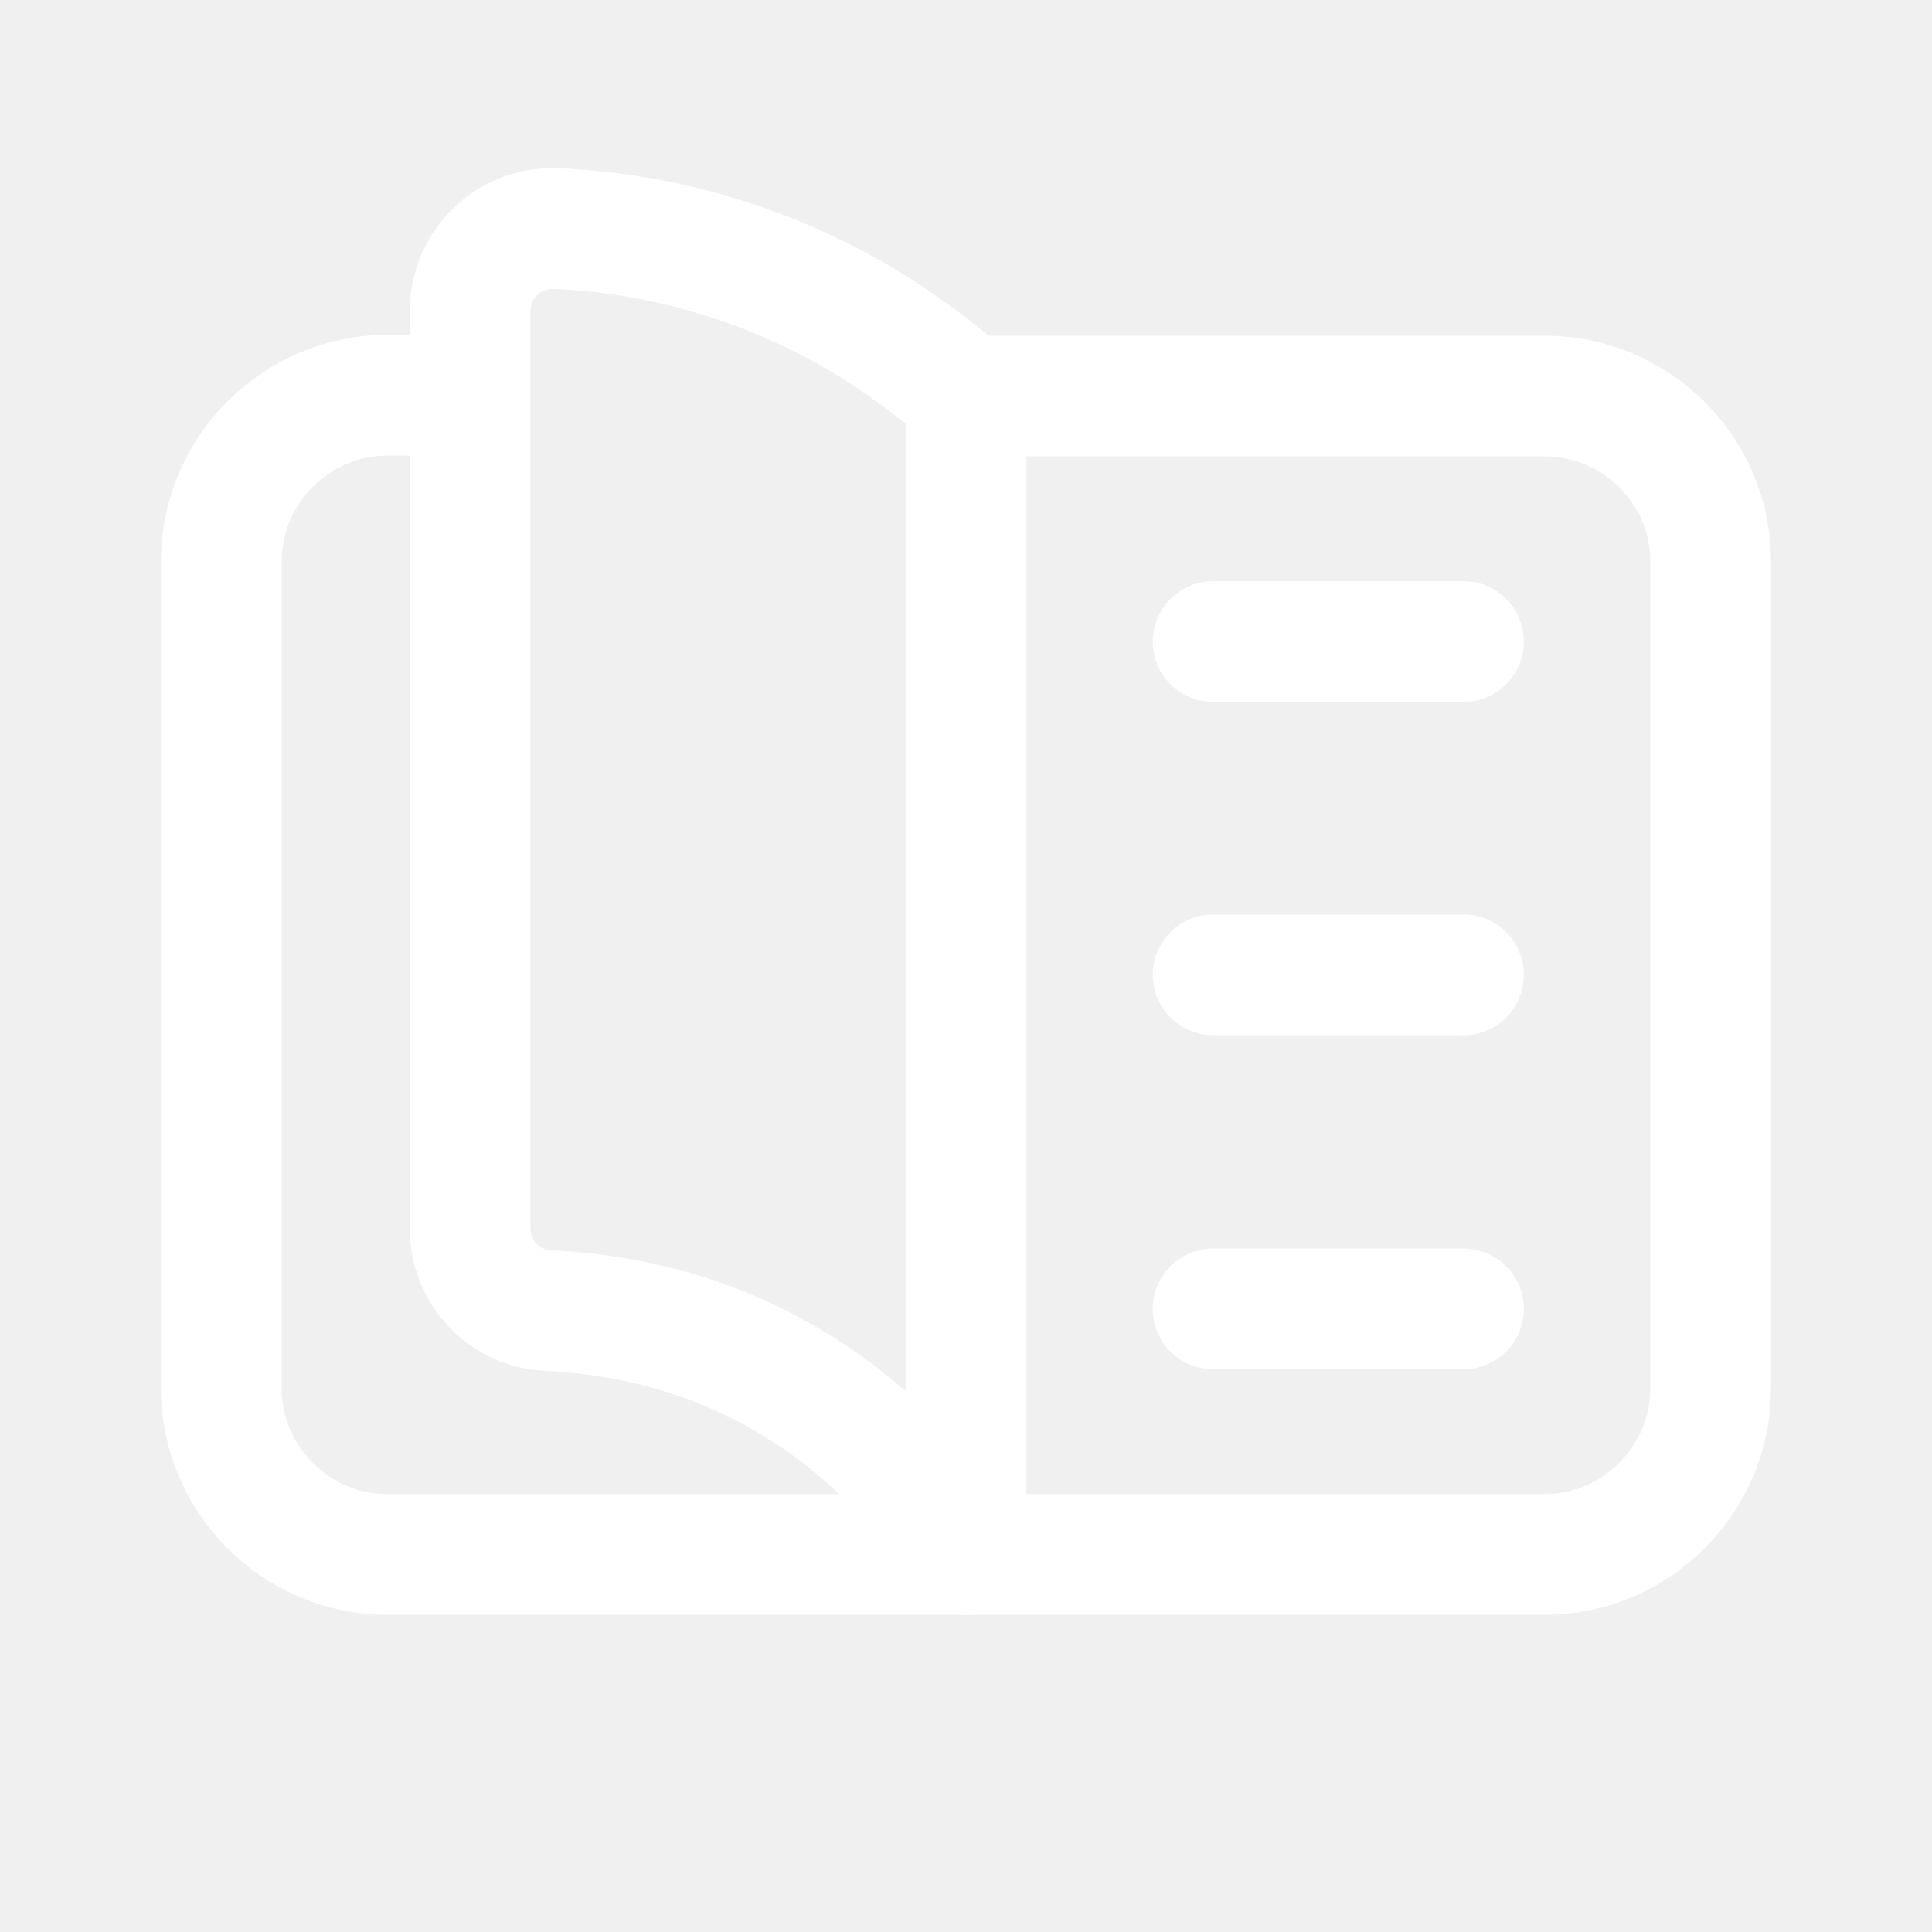
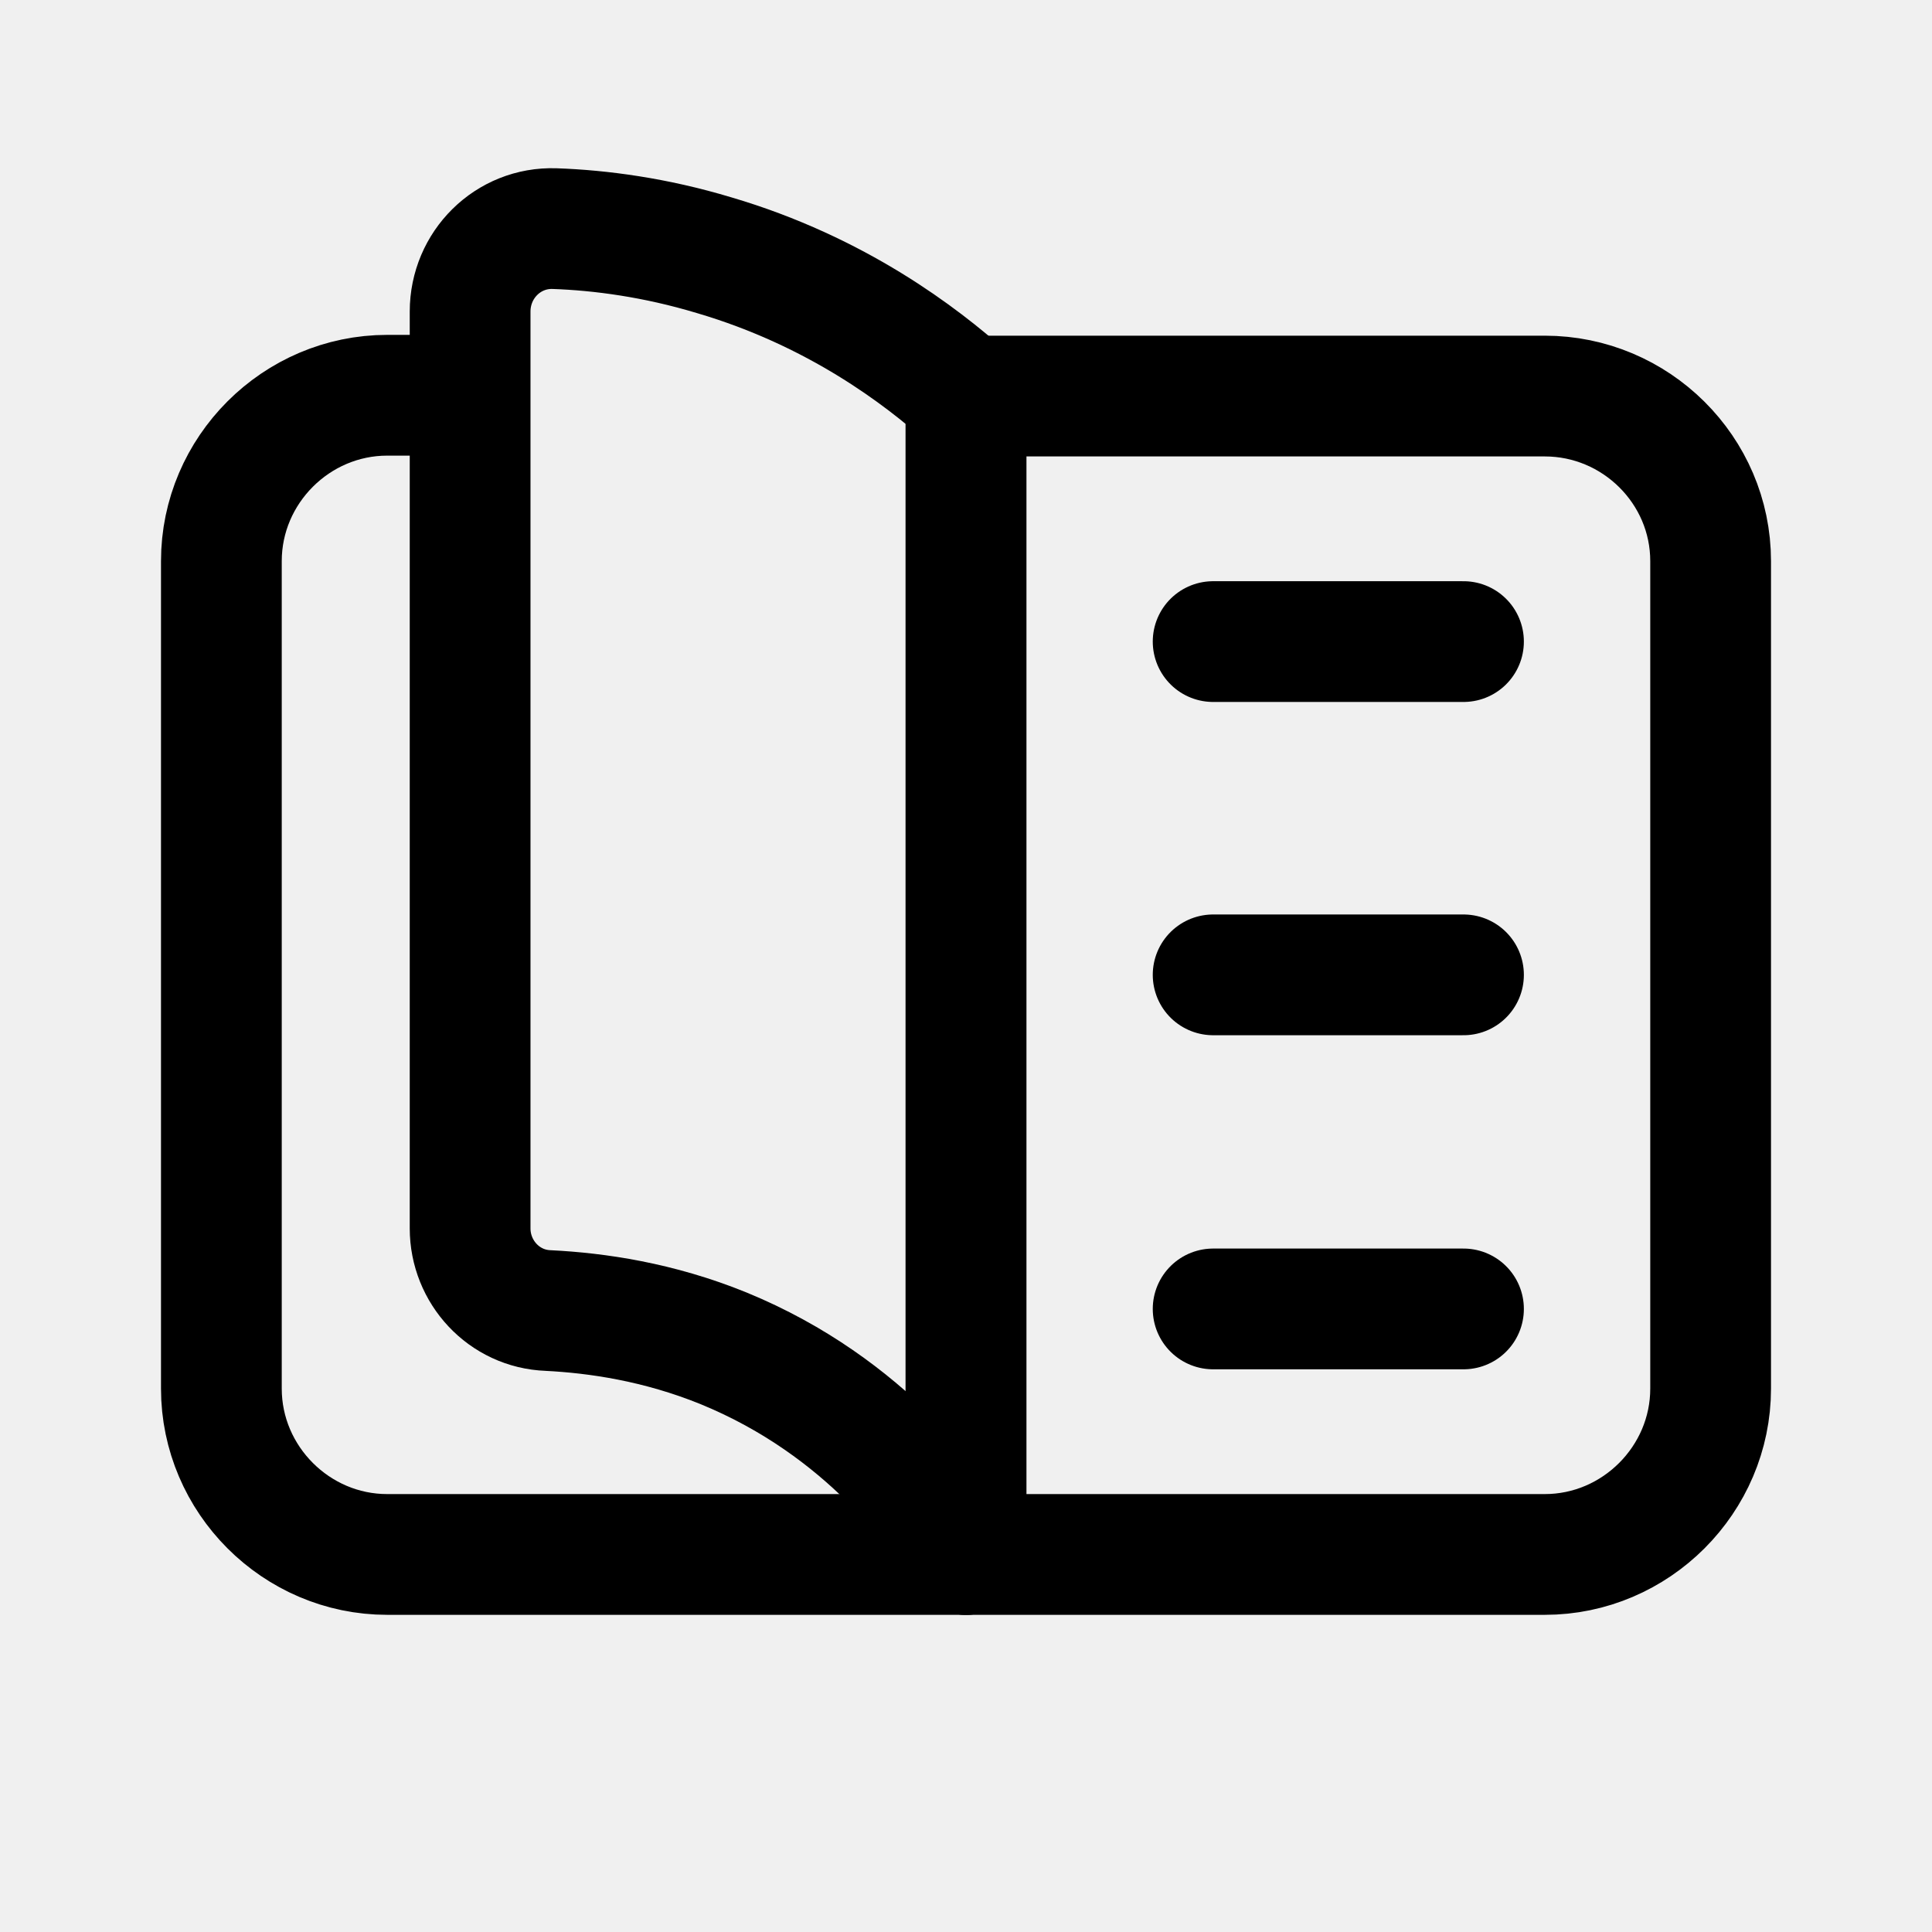
<svg xmlns="http://www.w3.org/2000/svg" width="24" height="24" viewBox="0 0 24 24" fill="none" data-license="Apache License 2.0" data-source="Knowit">
-   <path d="M12 19.31H4.81C3.68 19.31 2.75 18.38 2.75 17.25V6.97C2.75 5.84 3.68 4.91 4.81 4.91H5.72" stroke="white" stroke-width="1.5" stroke-linecap="round" stroke-linejoin="round" />
-   <path d="M12 4.92V19.31C11.69 18.81 10.77 17.48 8.99 16.75C8.18 16.42 7.41 16.31 6.81 16.28C6.26 16.26 5.84 15.8 5.84 15.26V3.87C5.84 3.29 6.31 2.82 6.89 2.84C7.46 2.86 8.14 2.95 8.87 3.17C10.4 3.62 11.45 4.43 12 4.92Z" stroke="white" stroke-width="1.5" stroke-linecap="round" stroke-linejoin="round" />
-   <path d="M21.25 6.97V17.25C21.25 18.38 20.32 19.31 19.19 19.31H12V4.92H19.19C20.32 4.92 21.25 5.84 21.25 6.97Z" stroke="white" stroke-width="1.5" stroke-linecap="round" stroke-linejoin="round" />
-   <path d="M15.07 7.97H18.18" stroke="white" stroke-width="1.5" stroke-linecap="round" stroke-linejoin="round" />
-   <path d="M15.07 12.11H18.18" stroke="white" stroke-width="1.5" stroke-linecap="round" stroke-linejoin="round" />
-   <path d="M15.07 16.26H18.18" stroke="white" stroke-width="1.5" stroke-linecap="round" stroke-linejoin="round" />
+   <path d="M12 19.31H4.81C3.68 19.31 2.75 18.38 2.75 17.25V6.97C2.75 5.84 3.68 4.91 4.81 4.91H5.72" stroke="black" stroke-width="1.5" stroke-linecap="round" stroke-linejoin="round" />
+   <path d="M12 4.92V19.31C11.69 18.81 10.77 17.48 8.99 16.75C8.18 16.42 7.41 16.31 6.81 16.28C6.26 16.26 5.84 15.8 5.84 15.26V3.87C5.84 3.29 6.31 2.82 6.89 2.84C7.46 2.86 8.14 2.95 8.87 3.17C10.4 3.62 11.45 4.43 12 4.92Z" stroke="black" stroke-width="1.5" stroke-linecap="round" stroke-linejoin="round" />
+   <path d="M21.25 6.97V17.25C21.25 18.38 20.32 19.31 19.19 19.31H12V4.92H19.19C20.32 4.92 21.25 5.84 21.25 6.97Z" stroke="black" stroke-width="1.5" stroke-linecap="round" stroke-linejoin="round" />
+   <path d="M15.07 7.97H18.18" stroke="black" stroke-width="1.5" stroke-linecap="round" stroke-linejoin="round" />
+   <path d="M15.07 12.11H18.18" stroke="black" stroke-width="1.5" stroke-linecap="round" stroke-linejoin="round" />
+   <path d="M15.07 16.26H18.18" stroke="black" stroke-width="1.5" stroke-linecap="round" stroke-linejoin="round" />
</svg>
